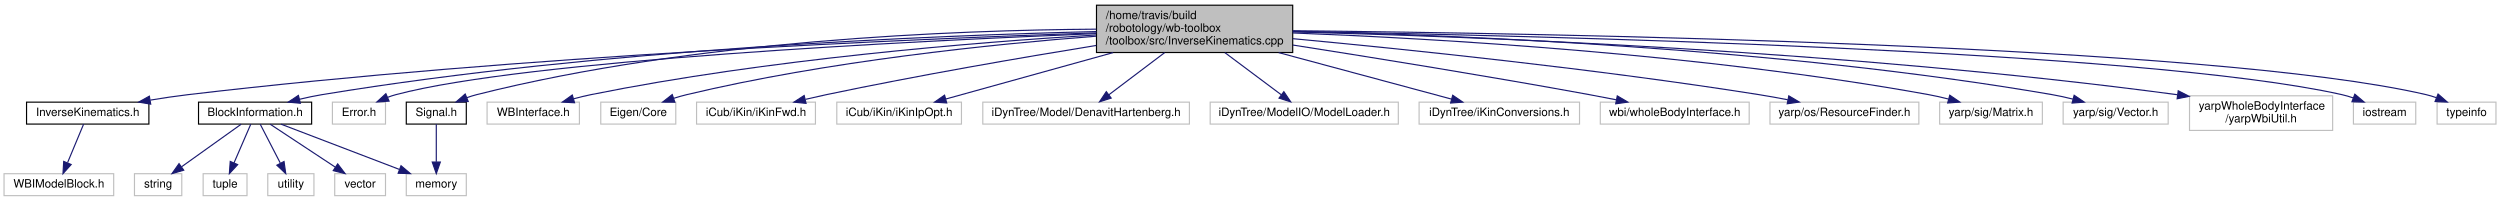
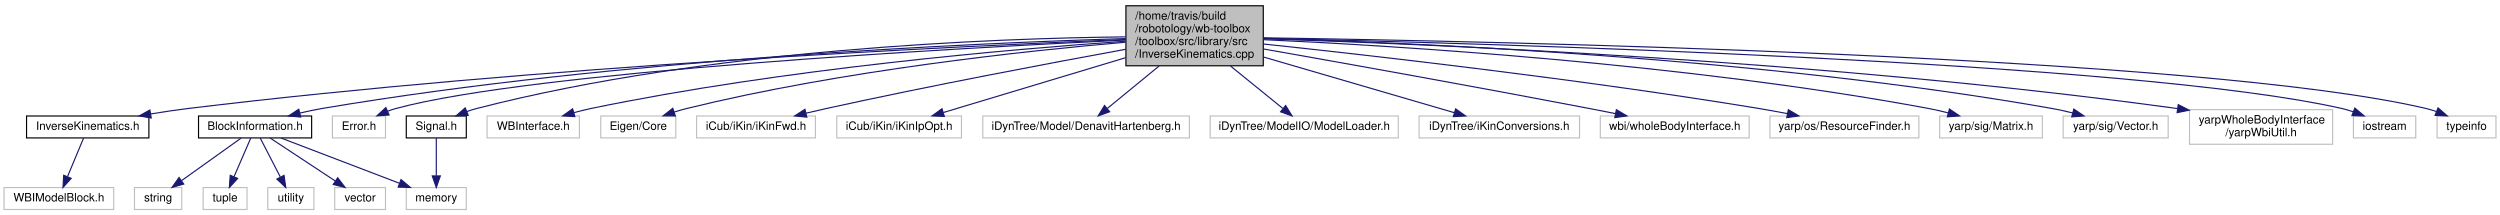
- <svg xmlns="http://www.w3.org/2000/svg" xmlns:xlink="http://www.w3.org/1999/xlink" width="2166pt" height="174pt" viewBox="0.00 0.00 2166.00 174.00">
-   <g id="graph0" class="graph" transform="scale(1 1) rotate(0) translate(4 170)">
+ <svg xmlns="http://www.w3.org/2000/svg" xmlns:xlink="http://www.w3.org/1999/xlink" width="2166pt" height="186pt" viewBox="0.00 0.00 2166.00 186.00">
+   <g id="graph0" class="graph" transform="scale(1 1) rotate(0) translate(4 182)">
    <g id="node1" class="node">
-       <polygon fill="#bfbfbf" stroke="black" points="946,-124.5 946,-165.5 1116,-165.5 1116,-124.5 946,-124.5" />
-       <text text-anchor="start" x="954" y="-153.5" font-family="Helvetica,sans-Serif" font-size="10.00">/home/travis/build</text>
-       <text text-anchor="start" x="954" y="-142.5" font-family="Helvetica,sans-Serif" font-size="10.00">/robotology/wb-toolbox</text>
-       <text text-anchor="middle" x="1031" y="-131.5" font-family="Helvetica,sans-Serif" font-size="10.00">/toolbox/src/InverseKinematics.cpp</text>
+       <polygon fill="#bfbfbf" stroke="black" points="971.5,-125 971.5,-177 1090.5,-177 1090.5,-125 971.5,-125" />
+       <text text-anchor="start" x="979.5" y="-165" font-family="Helvetica,sans-Serif" font-size="10.00">/home/travis/build</text>
+       <text text-anchor="start" x="979.5" y="-154" font-family="Helvetica,sans-Serif" font-size="10.00">/robotology/wb-toolbox</text>
+       <text text-anchor="start" x="979.5" y="-143" font-family="Helvetica,sans-Serif" font-size="10.00">/toolbox/src/library/src</text>
+       <text text-anchor="middle" x="1031" y="-132" font-family="Helvetica,sans-Serif" font-size="10.00">/InverseKinematics.cpp</text>
    </g>
    <g id="node2" class="node">
      <g id="a_node2">
        <a xlink:href="_inverse_kinematics_8h.html" target="_top" xlink:title="InverseKinematics.h">
          <polygon fill="none" stroke="black" points="19,-62.5 19,-81.5 125,-81.5 125,-62.5 19,-62.5" />
          <text text-anchor="middle" x="72" y="-69.5" font-family="Helvetica,sans-Serif" font-size="10.00">InverseKinematics.h</text>
        </a>
      </g>
    </g>
    <g id="edge1" class="edge">
-       <path fill="none" stroke="midnightblue" d="M945.937,-141.548C789.629,-136.374 446.376,-121.904 159,-88 148.388,-86.748 137.103,-85.065 126.299,-83.28" />
-       <polygon fill="midnightblue" stroke="midnightblue" points="126.572,-79.776 116.126,-81.547 125.396,-86.676 126.572,-79.776" />
+       <path fill="none" stroke="midnightblue" d="M971.333,-147.811C829.864,-142.175 463.153,-124.939 159,-88 148.507,-86.726 137.355,-85.049 126.659,-83.28" />
+       <polygon fill="midnightblue" stroke="midnightblue" points="127.026,-79.793 116.58,-81.566 125.852,-86.693 127.026,-79.793" />
    </g>
    <g id="node4" class="node">
      <g id="a_node4">
        <a xlink:href="_block_information_8h.html" target="_top" xlink:title="BlockInformation.h">
          <polygon fill="none" stroke="black" points="168,-62.5 168,-81.5 266,-81.5 266,-62.5 168,-62.5" />
          <text text-anchor="middle" x="217" y="-69.5" font-family="Helvetica,sans-Serif" font-size="10.00">BlockInformation.h</text>
        </a>
      </g>
    </g>
    <g id="edge3" class="edge">
-       <path fill="none" stroke="midnightblue" d="M945.947,-142.653C805.395,-139.323 516.204,-127.794 275,-88 268.67,-86.956 262.022,-85.544 255.578,-84.002" />
-       <polygon fill="midnightblue" stroke="midnightblue" points="256.247,-80.561 245.694,-81.506 254.533,-87.348 256.247,-80.561" />
+       <path fill="none" stroke="midnightblue" d="M971.272,-148.572C842.955,-144.747 531.776,-131.404 275,-88 268.741,-86.942 262.17,-85.536 255.791,-84.008" />
+       <polygon fill="midnightblue" stroke="midnightblue" points="256.551,-80.59 245.998,-81.539 254.839,-87.377 256.551,-80.59" />
    </g>
    <g id="node10" class="node">
      <polygon fill="none" stroke="#bfbfbf" points="284,-62.5 284,-81.5 330,-81.5 330,-62.5 284,-62.5" />
      <text text-anchor="middle" x="307" y="-69.5" font-family="Helvetica,sans-Serif" font-size="10.00">Error.h</text>
    </g>
    <g id="edge9" class="edge">
-       <path fill="none" stroke="midnightblue" d="M945.707,-140.893C786.775,-134.478 451.272,-117.812 339,-88 336.648,-87.376 334.257,-86.585 331.896,-85.694" />
-       <polygon fill="midnightblue" stroke="midnightblue" points="333.096,-82.4 322.528,-81.64 330.316,-88.824 333.096,-82.4" />
+       <path fill="none" stroke="midnightblue" d="M971.379,-147.324C826.227,-140.381 457.702,-120.067 339,-88 336.651,-87.365 334.262,-86.567 331.902,-85.672" />
+       <polygon fill="midnightblue" stroke="midnightblue" points="333.103,-82.378 322.536,-81.611 330.318,-88.8 333.103,-82.378" />
    </g>
    <g id="node11" class="node">
      <g id="a_node11">
        <a xlink:href="_signal_8h.html" target="_top" xlink:title="Signal.h">
          <polygon fill="none" stroke="black" points="348,-62.5 348,-81.5 400,-81.5 400,-62.5 348,-62.5" />
          <text text-anchor="middle" x="374" y="-69.5" font-family="Helvetica,sans-Serif" font-size="10.00">Signal.h</text>
        </a>
      </g>
    </g>
    <g id="edge10" class="edge">
-       <path fill="none" stroke="midnightblue" d="M945.837,-144.736C824.697,-143.903 596.514,-135.349 409,-88 406.176,-87.287 403.287,-86.375 400.439,-85.353" />
-       <polygon fill="midnightblue" stroke="midnightblue" points="401.654,-82.07 391.07,-81.59 399.045,-88.565 401.654,-82.07" />
+       <path fill="none" stroke="midnightblue" d="M971.207,-150.054C859.113,-148.84 610.511,-139.91 409,-88 406.179,-87.273 403.292,-86.353 400.446,-85.326" />
+       <polygon fill="midnightblue" stroke="midnightblue" points="401.663,-82.043 391.079,-81.556 399.049,-88.536 401.663,-82.043" />
    </g>
    <g id="node12" class="node">
      <polygon fill="none" stroke="#bfbfbf" points="418,-62.5 418,-81.5 498,-81.5 498,-62.5 418,-62.5" />
      <text text-anchor="middle" x="458" y="-69.5" font-family="Helvetica,sans-Serif" font-size="10.00">WBInterface.h</text>
    </g>
    <g id="edge12" class="edge">
-       <path fill="none" stroke="midnightblue" d="M945.568,-139.708C841.406,-133.364 660.398,-118.744 508,-88 503.147,-87.021 498.089,-85.777 493.134,-84.425" />
-       <polygon fill="midnightblue" stroke="midnightblue" points="493.785,-80.97 483.206,-81.551 491.838,-87.694 493.785,-80.97" />
+       <path fill="none" stroke="midnightblue" d="M971.242,-146.301C873.534,-139.5 673.845,-122.435 508,-88 503.206,-87.004 498.208,-85.761 493.306,-84.419" />
+       <polygon fill="midnightblue" stroke="midnightblue" points="494.053,-80.991 483.475,-81.572 492.106,-87.715 494.053,-80.991" />
    </g>
    <g id="node13" class="node">
      <polygon fill="none" stroke="#bfbfbf" points="516.5,-62.5 516.5,-81.5 581.5,-81.5 581.5,-62.5 516.5,-62.5" />
      <text text-anchor="middle" x="549" y="-69.5" font-family="Helvetica,sans-Serif" font-size="10.00">Eigen/Core</text>
    </g>
    <g id="edge13" class="edge">
-       <path fill="none" stroke="midnightblue" d="M945.668,-138.633C856.297,-131.739 712.325,-117.023 591,-88 587.32,-87.12 583.514,-86.029 579.764,-84.84" />
-       <polygon fill="midnightblue" stroke="midnightblue" points="580.691,-81.458 570.096,-81.54 578.43,-88.082 580.691,-81.458" />
+       <path fill="none" stroke="midnightblue" d="M971.202,-145.449C885.873,-138.083 724.705,-120.933 591,-88 587.405,-87.115 583.689,-86.037 580.02,-84.869" />
+       <polygon fill="midnightblue" stroke="midnightblue" points="581.136,-81.552 570.542,-81.639 578.879,-88.178 581.136,-81.552" />
    </g>
    <g id="node14" class="node">
      <polygon fill="none" stroke="#bfbfbf" points="599.5,-62.5 599.5,-81.5 702.5,-81.5 702.5,-62.5 599.5,-62.5" />
      <text text-anchor="middle" x="651" y="-69.5" font-family="Helvetica,sans-Serif" font-size="10.00">iCub/iKin/iKinFwd.h</text>
    </g>
    <g id="edge14" class="edge">
-       <path fill="none" stroke="midnightblue" d="M945.738,-130.634C881.315,-120.148 790.821,-104.59 712,-88 706.12,-86.763 699.946,-85.363 693.877,-83.928" />
-       <polygon fill="midnightblue" stroke="midnightblue" points="694.373,-80.448 683.831,-81.503 692.731,-87.252 694.373,-80.448" />
+       <path fill="none" stroke="midnightblue" d="M971.439,-139.328C907.225,-127.612 802.09,-107.819 712,-88 706.268,-86.739 700.251,-85.346 694.321,-83.931" />
+       <polygon fill="midnightblue" stroke="midnightblue" points="695.034,-80.502 684.491,-81.549 693.386,-87.305 695.034,-80.502" />
    </g>
    <g id="node15" class="node">
      <polygon fill="none" stroke="#bfbfbf" points="721,-62.5 721,-81.5 829,-81.5 829,-62.5 721,-62.5" />
      <text text-anchor="middle" x="775" y="-69.5" font-family="Helvetica,sans-Serif" font-size="10.00">iCub/iKin/iKinIpOpt.h</text>
    </g>
    <g id="edge15" class="edge">
-       <path fill="none" stroke="midnightblue" d="M960.369,-124.411C913.77,-111.487 854.381,-95.016 815.556,-84.248" />
-       <polygon fill="midnightblue" stroke="midnightblue" points="816.236,-80.804 805.664,-81.504 814.365,-87.55 816.236,-80.804" />
+       <path fill="none" stroke="midnightblue" d="M971.302,-132.044C922.575,-117.388 855.171,-97.114 813.37,-84.541" />
+       <polygon fill="midnightblue" stroke="midnightblue" points="814.162,-81.124 803.577,-81.596 812.145,-87.828 814.162,-81.124" />
    </g>
    <g id="node16" class="node">
      <polygon fill="none" stroke="#bfbfbf" points="847.5,-62.5 847.5,-81.5 1026.5,-81.5 1026.5,-62.5 847.5,-62.5" />
      <text text-anchor="middle" x="937" y="-69.5" font-family="Helvetica,sans-Serif" font-size="10.00">iDynTree/Model/DenavitHartenberg.h</text>
    </g>
    <g id="edge16" class="edge">
-       <path fill="none" stroke="midnightblue" d="M1005.07,-124.411C989.764,-112.854 970.708,-98.46 956.654,-87.845" />
-       <polygon fill="midnightblue" stroke="midnightblue" points="958.717,-85.017 948.628,-81.783 954.498,-90.603 958.717,-85.017" />
+       <path fill="none" stroke="midnightblue" d="M1000.22,-124.787C985.429,-112.671 968.195,-98.553 955.46,-88.121" />
+       <polygon fill="midnightblue" stroke="midnightblue" points="957.401,-85.187 947.447,-81.558 952.965,-90.602 957.401,-85.187" />
    </g>
    <g id="node17" class="node">
      <polygon fill="none" stroke="#bfbfbf" points="1044.5,-62.5 1044.5,-81.5 1207.5,-81.5 1207.5,-62.5 1044.5,-62.5" />
      <text text-anchor="middle" x="1126" y="-69.5" font-family="Helvetica,sans-Serif" font-size="10.00">iDynTree/ModelIO/ModelLoader.h</text>
    </g>
    <g id="edge17" class="edge">
-       <path fill="none" stroke="midnightblue" d="M1057.21,-124.411C1072.67,-112.854 1091.93,-98.46 1106.14,-87.845" />
-       <polygon fill="midnightblue" stroke="midnightblue" points="1108.33,-90.573 1114.25,-81.783 1104.14,-84.966 1108.33,-90.573" />
+       <path fill="none" stroke="midnightblue" d="M1062.11,-124.787C1077.06,-112.671 1094.47,-98.553 1107.34,-88.121" />
+       <polygon fill="midnightblue" stroke="midnightblue" points="1109.88,-90.573 1115.44,-81.558 1105.47,-85.135 1109.88,-90.573" />
    </g>
    <g id="node18" class="node">
      <polygon fill="none" stroke="#bfbfbf" points="1225.5,-62.5 1225.5,-81.5 1364.5,-81.5 1364.5,-62.5 1225.5,-62.5" />
      <text text-anchor="middle" x="1295" y="-69.5" font-family="Helvetica,sans-Serif" font-size="10.00">iDynTree/iKinConversions.h</text>
    </g>
    <g id="edge18" class="edge">
-       <path fill="none" stroke="midnightblue" d="M1103.84,-124.411C1152.1,-111.432 1213.66,-94.876 1253.69,-84.111" />
-       <polygon fill="midnightblue" stroke="midnightblue" points="1254.63,-87.482 1263.38,-81.504 1252.81,-80.722 1254.63,-87.482" />
+       <path fill="none" stroke="midnightblue" d="M1090.58,-132.624C1141.23,-117.851 1212.48,-97.067 1256.1,-84.345" />
+       <polygon fill="midnightblue" stroke="midnightblue" points="1257.15,-87.685 1265.77,-81.525 1255.19,-80.965 1257.15,-87.685" />
    </g>
    <g id="node19" class="node">
      <polygon fill="none" stroke="#bfbfbf" points="1382.5,-62.5 1382.5,-81.5 1511.5,-81.5 1511.5,-62.5 1382.5,-62.5" />
      <text text-anchor="middle" x="1447" y="-69.5" font-family="Helvetica,sans-Serif" font-size="10.00">wbi/wholeBodyInterface.h</text>
    </g>
    <g id="edge19" class="edge">
-       <path fill="none" stroke="midnightblue" d="M1116.19,-130.965C1185.47,-120.143 1285.71,-103.988 1373,-88 1380.62,-86.605 1388.66,-85.055 1396.52,-83.497" />
-       <polygon fill="midnightblue" stroke="midnightblue" points="1397.22,-86.925 1406.34,-81.528 1395.85,-80.062 1397.22,-86.925" />
+       <path fill="none" stroke="midnightblue" d="M1090.69,-139.564C1158.99,-127.533 1274.18,-106.97 1373,-88 1380.34,-86.591 1388.08,-85.066 1395.68,-83.545" />
+       <polygon fill="midnightblue" stroke="midnightblue" points="1396.43,-86.965 1405.54,-81.56 1395.05,-80.102 1396.43,-86.965" />
    </g>
    <g id="node20" class="node">
      <polygon fill="none" stroke="#bfbfbf" points="1529.5,-62.5 1529.5,-81.5 1658.5,-81.5 1658.5,-62.5 1529.5,-62.5" />
      <text text-anchor="middle" x="1594" y="-69.5" font-family="Helvetica,sans-Serif" font-size="10.00">yarp/os/ResourceFinder.h</text>
    </g>
    <g id="edge20" class="edge">
-       <path fill="none" stroke="midnightblue" d="M1116.11,-136.492C1213.9,-127.346 1379.05,-110.313 1520,-88 1528.1,-86.718 1536.66,-85.166 1544.97,-83.554" />
-       <polygon fill="midnightblue" stroke="midnightblue" points="1545.82,-86.955 1554.94,-81.571 1544.45,-80.089 1545.82,-86.955" />
+       <path fill="none" stroke="midnightblue" d="M1090.67,-143.872C1182.99,-134.067 1365.9,-113.352 1520,-88 1528,-86.684 1536.45,-85.128 1544.68,-83.525" />
+       <polygon fill="midnightblue" stroke="midnightblue" points="1545.42,-86.946 1554.54,-81.56 1544.05,-80.081 1545.42,-86.946" />
    </g>
    <g id="node21" class="node">
      <polygon fill="none" stroke="#bfbfbf" points="1676.5,-62.5 1676.5,-81.5 1765.5,-81.5 1765.5,-62.5 1676.5,-62.5" />
      <text text-anchor="middle" x="1721" y="-69.5" font-family="Helvetica,sans-Serif" font-size="10.00">yarp/sig/Matrix.h</text>
    </g>
    <g id="edge21" class="edge">
-       <path fill="none" stroke="midnightblue" d="M1116.02,-141.457C1238.61,-136.675 1471.77,-123.401 1667,-88 1672.56,-86.991 1678.39,-85.667 1684.06,-84.223" />
-       <polygon fill="midnightblue" stroke="midnightblue" points="1685.29,-87.518 1694.03,-81.536 1683.46,-80.759 1685.29,-87.518" />
+       <path fill="none" stroke="midnightblue" d="M1090.67,-147.643C1203.89,-142.408 1457.32,-127.036 1667,-88 1672.5,-86.976 1678.25,-85.655 1683.87,-84.223" />
+       <polygon fill="midnightblue" stroke="midnightblue" points="1685,-87.543 1693.74,-81.564 1683.18,-80.784 1685,-87.543" />
    </g>
    <g id="node22" class="node">
      <polygon fill="none" stroke="#bfbfbf" points="1783.5,-62.5 1783.5,-81.5 1874.5,-81.5 1874.5,-62.5 1783.5,-62.5" />
      <text text-anchor="middle" x="1829" y="-69.5" font-family="Helvetica,sans-Serif" font-size="10.00">yarp/sig/Vector.h</text>
    </g>
    <g id="edge22" class="edge">
-       <path fill="none" stroke="midnightblue" d="M1116.05,-142.856C1254.78,-139.815 1538.01,-128.69 1774,-88 1779.87,-86.987 1786.03,-85.621 1792,-84.124" />
-       <polygon fill="midnightblue" stroke="midnightblue" points="1793.05,-87.468 1801.81,-81.519 1791.25,-80.702 1793.05,-87.468" />
+       <path fill="none" stroke="midnightblue" d="M1090.71,-148.717C1217.49,-145.183 1522.57,-132.392 1774,-88 1779.81,-86.975 1785.89,-85.614 1791.81,-84.13" />
+       <polygon fill="midnightblue" stroke="midnightblue" points="1792.76,-87.499 1801.53,-81.553 1790.96,-80.733 1792.76,-87.499" />
    </g>
    <g id="node23" class="node">
      <polygon fill="none" stroke="#bfbfbf" points="1893,-57 1893,-87 2017,-87 2017,-57 1893,-57" />
      <text text-anchor="start" x="1901" y="-75" font-family="Helvetica,sans-Serif" font-size="10.00">yarpWholeBodyInterface</text>
      <text text-anchor="middle" x="1955" y="-64" font-family="Helvetica,sans-Serif" font-size="10.00">/yarpWbiUtil.h</text>
    </g>
    <g id="edge23" class="edge">
-       <path fill="none" stroke="midnightblue" d="M1116.04,-142.34C1267.99,-138.512 1596.13,-126.34 1882.48,-87.923" />
-       <polygon fill="midnightblue" stroke="midnightblue" points="1883.21,-91.356 1892.65,-86.545 1882.27,-84.42 1883.21,-91.356" />
+       <path fill="none" stroke="midnightblue" d="M1090.68,-148.381C1228.46,-144.056 1579.41,-129.687 1882.34,-87.951" />
+       <polygon fill="midnightblue" stroke="midnightblue" points="1883.23,-91.362 1892.65,-86.518 1882.26,-84.429 1883.23,-91.362" />
    </g>
    <g id="node24" class="node">
      <polygon fill="none" stroke="#bfbfbf" points="2035,-62.5 2035,-81.5 2089,-81.5 2089,-62.5 2035,-62.5" />
      <text text-anchor="middle" x="2062" y="-69.5" font-family="Helvetica,sans-Serif" font-size="10.00">iostream</text>
    </g>
    <g id="edge24" class="edge">
-       <path fill="none" stroke="midnightblue" d="M1116.08,-142.785C1323.92,-139.241 1852.98,-126.597 2025,-88 2028.25,-87.272 2031.58,-86.289 2034.84,-85.173" />
-       <polygon fill="midnightblue" stroke="midnightblue" points="2036.23,-88.391 2044.32,-81.547 2033.73,-81.854 2036.23,-88.391" />
+       <path fill="none" stroke="midnightblue" d="M1090.51,-148.798C1276.56,-144.646 1845.45,-128.855 2025,-88 2028.24,-87.262 2031.57,-86.273 2034.84,-85.154" />
+       <polygon fill="midnightblue" stroke="midnightblue" points="2036.23,-88.371 2044.31,-81.524 2033.72,-81.835 2036.23,-88.371" />
    </g>
    <g id="node25" class="node">
      <polygon fill="none" stroke="#bfbfbf" points="2107.5,-62.5 2107.5,-81.5 2158.5,-81.5 2158.5,-62.5 2107.5,-62.5" />
      <text text-anchor="middle" x="2133" y="-69.5" font-family="Helvetica,sans-Serif" font-size="10.00">typeinfo</text>
    </g>
    <g id="edge25" class="edge">
-       <path fill="none" stroke="midnightblue" d="M1116.31,-143.378C1335.1,-141.167 1912.02,-131.283 2098,-88 2100.9,-87.326 2103.86,-86.425 2106.77,-85.398" />
-       <polygon fill="midnightblue" stroke="midnightblue" points="2108.34,-88.539 2116.32,-81.568 2105.73,-82.043 2108.34,-88.539" />
+       <path fill="none" stroke="midnightblue" d="M1090.76,-149.24C1286.1,-146.33 1904.3,-133.654 2098,-88 2100.9,-87.317 2103.85,-86.412 2106.77,-85.382" />
+       <polygon fill="midnightblue" stroke="midnightblue" points="2108.34,-88.522 2116.31,-81.548 2105.73,-82.026 2108.34,-88.522" />
    </g>
    <g id="node3" class="node">
      <polygon fill="none" stroke="#bfbfbf" points="-0.5,-0.5 -0.5,-19.5 94.5,-19.5 94.5,-0.5 -0.5,-0.5" />
      <text text-anchor="middle" x="47" y="-7.5" font-family="Helvetica,sans-Serif" font-size="10.00">WBIModelBlock.h</text>
    </g>
    <g id="edge2" class="edge">
      <path fill="none" stroke="midnightblue" d="M68.418,-62.404C64.817,-53.76 59.154,-40.17 54.556,-29.134" />
      <polygon fill="midnightblue" stroke="midnightblue" points="57.652,-27.465 50.575,-19.581 51.191,-30.157 57.652,-27.465" />
    </g>
    <g id="node5" class="node">
      <polygon fill="none" stroke="#bfbfbf" points="348,-0.5 348,-19.5 400,-19.5 400,-0.5 348,-0.5" />
      <text text-anchor="middle" x="374" y="-7.5" font-family="Helvetica,sans-Serif" font-size="10.00">memory</text>
    </g>
    <g id="edge4" class="edge">
      <path fill="none" stroke="midnightblue" d="M239.494,-62.404C266.309,-52.156 311.315,-34.956 341.809,-23.302" />
      <polygon fill="midnightblue" stroke="midnightblue" points="343.456,-26.42 351.547,-19.581 340.957,-19.881 343.456,-26.42" />
    </g>
    <g id="node6" class="node">
      <polygon fill="none" stroke="#bfbfbf" points="112.5,-0.5 112.5,-19.5 153.5,-19.5 153.5,-0.5 112.5,-0.5" />
      <text text-anchor="middle" x="133" y="-7.5" font-family="Helvetica,sans-Serif" font-size="10.00">string</text>
    </g>
    <g id="edge5" class="edge">
      <path fill="none" stroke="midnightblue" d="M204.965,-62.404C191.492,-52.78 169.434,-37.024 153.285,-25.489" />
      <polygon fill="midnightblue" stroke="midnightblue" points="155.185,-22.545 145.013,-19.581 151.116,-28.241 155.185,-22.545" />
    </g>
    <g id="node7" class="node">
      <polygon fill="none" stroke="#bfbfbf" points="172,-0.5 172,-19.5 210,-19.5 210,-0.5 172,-0.5" />
      <text text-anchor="middle" x="191" y="-7.5" font-family="Helvetica,sans-Serif" font-size="10.00">tuple</text>
    </g>
    <g id="edge6" class="edge">
      <path fill="none" stroke="midnightblue" d="M213.275,-62.404C209.491,-53.671 203.519,-39.889 198.711,-28.794" />
      <polygon fill="midnightblue" stroke="midnightblue" points="201.906,-27.364 194.718,-19.581 195.483,-30.148 201.906,-27.364" />
    </g>
    <g id="node8" class="node">
      <polygon fill="none" stroke="#bfbfbf" points="228,-0.5 228,-19.5 268,-19.5 268,-0.5 228,-0.5" />
      <text text-anchor="middle" x="248" y="-7.5" font-family="Helvetica,sans-Serif" font-size="10.00">utility</text>
    </g>
    <g id="edge7" class="edge">
      <path fill="none" stroke="midnightblue" d="M221.442,-62.404C225.953,-53.671 233.074,-39.889 238.807,-28.794" />
      <polygon fill="midnightblue" stroke="midnightblue" points="242.086,-30.071 243.567,-19.581 235.867,-26.858 242.086,-30.071" />
    </g>
    <g id="node9" class="node">
      <polygon fill="none" stroke="#bfbfbf" points="286,-0.5 286,-19.5 330,-19.5 330,-0.5 286,-0.5" />
      <text text-anchor="middle" x="308" y="-7.5" font-family="Helvetica,sans-Serif" font-size="10.00">vector</text>
    </g>
    <g id="edge8" class="edge">
      <path fill="none" stroke="midnightblue" d="M230.038,-62.404C244.769,-52.691 268.973,-36.732 286.509,-25.17" />
      <polygon fill="midnightblue" stroke="midnightblue" points="288.564,-28.007 294.986,-19.581 284.711,-22.163 288.564,-28.007" />
    </g>
    <g id="edge11" class="edge">
      <path fill="none" stroke="midnightblue" d="M374,-62.404C374,-53.938 374,-40.728 374,-29.82" />
      <polygon fill="midnightblue" stroke="midnightblue" points="377.5,-29.581 374,-19.581 370.5,-29.581 377.5,-29.581" />
    </g>
  </g>
</svg>
